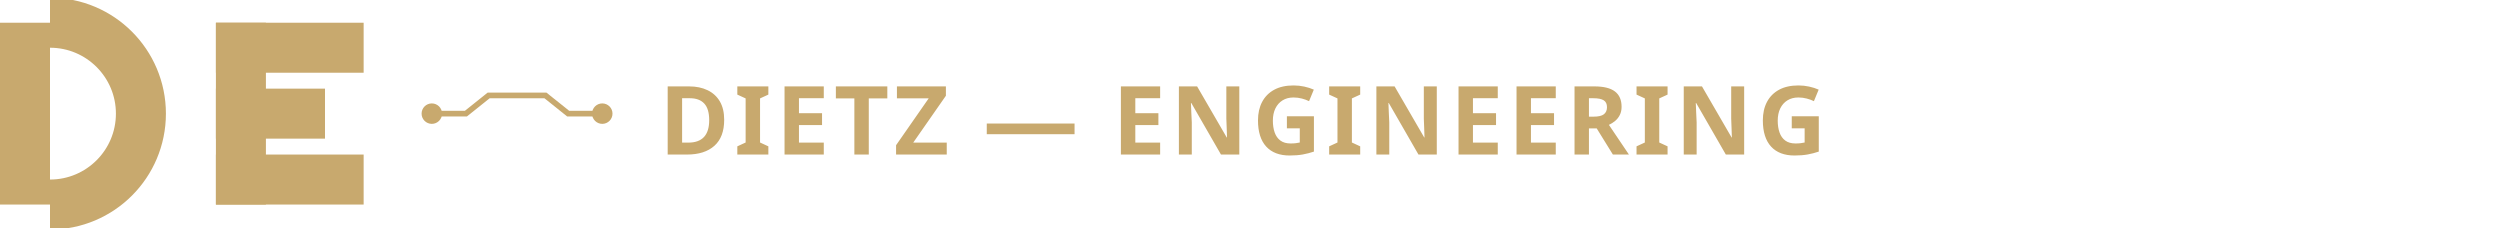
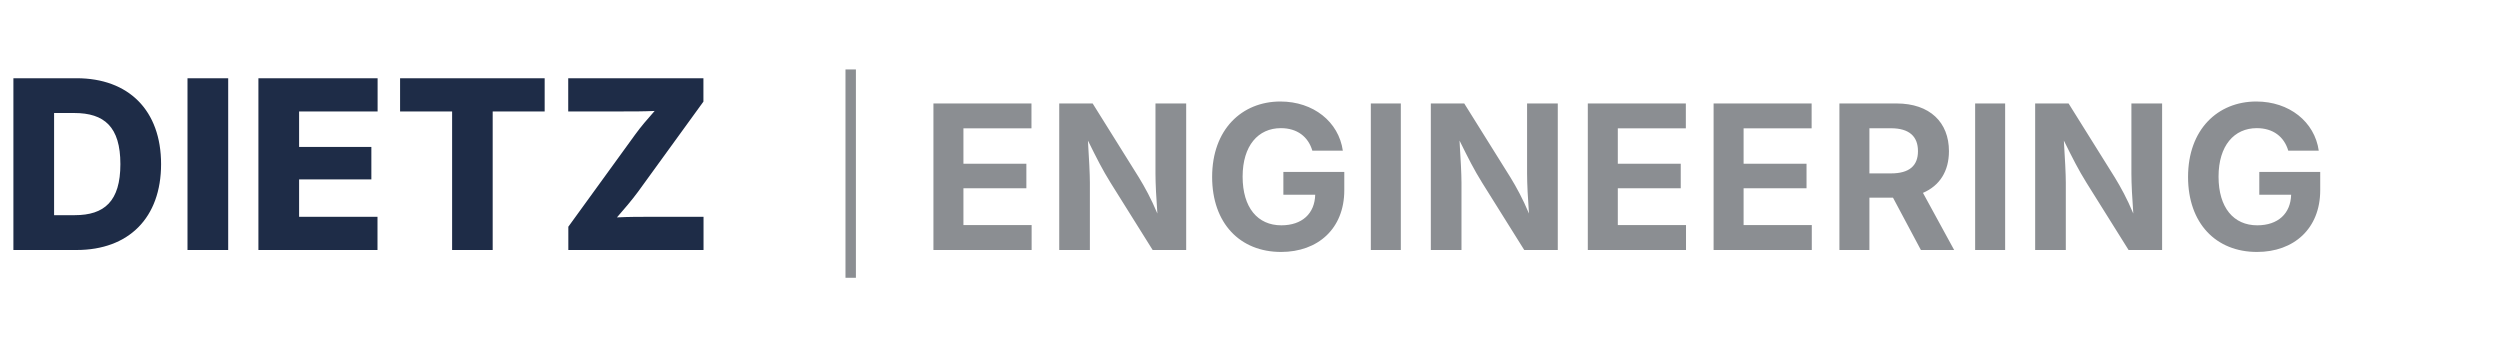
- <svg xmlns="http://www.w3.org/2000/svg" viewBox="0 0 1100 100" role="img" aria-labelledby="hLockupTitle">
-   <g transform="translate(0, 10)">
-     <rect x="0" y="0" width="22" height="80" fill="#C8A96E" />
-     <path d="M 22 0 A 40 40 0 0 1 22 80" fill="none" stroke="#C8A96E" stroke-width="22" />
-     <g transform="translate(95, 0)" fill="#C8A96E">
-       <rect x="0" y="0" width="22" height="80" />
-       <rect x="0" y="0" width="65" height="22" />
-       <rect x="0" y="29" width="48" height="22" />
-       <rect x="0" y="58" width="65" height="22" />
-     </g>
-   </g>
-   <g fill="#C8A96E" stroke="#C8A96E" stroke-linecap="square" stroke-linejoin="miter">
-     <circle cx="190" cy="50" r="4" />
-     <path d="M 190 50 L 205 50 L 215 42 L 240 42 L 250 50 L 265 50" fill="none" stroke-width="2.5" />
-     <circle cx="265" cy="50" r="4" />
-   </g>
-   <text x="290" y="68" font-family="Syne, system-ui, sans-serif" font-weight="800" font-size="42" letter-spacing="2" fill="#C8A96E">DIETZ — ENGINEERING</text>
+ <svg xmlns="http://www.w3.org/2000/svg" viewBox="0 0 720 100" role="img" aria-labelledby="hLockupTitle">
+   <text x="0" y="72" font-family="Inter, system-ui, sans-serif" font-weight="800" font-size="68" letter-spacing="1" fill="#1e2c47">DIETZ</text>
+   <line x1="245" y1="20" x2="245" y2="80" stroke="#8b8e92" stroke-width="3" />
+   <text x="265" y="72" font-family="Inter, system-ui, sans-serif" font-weight="700" font-size="58" letter-spacing="1" fill="#8b8e92">ENGINEERING</text>
</svg>
